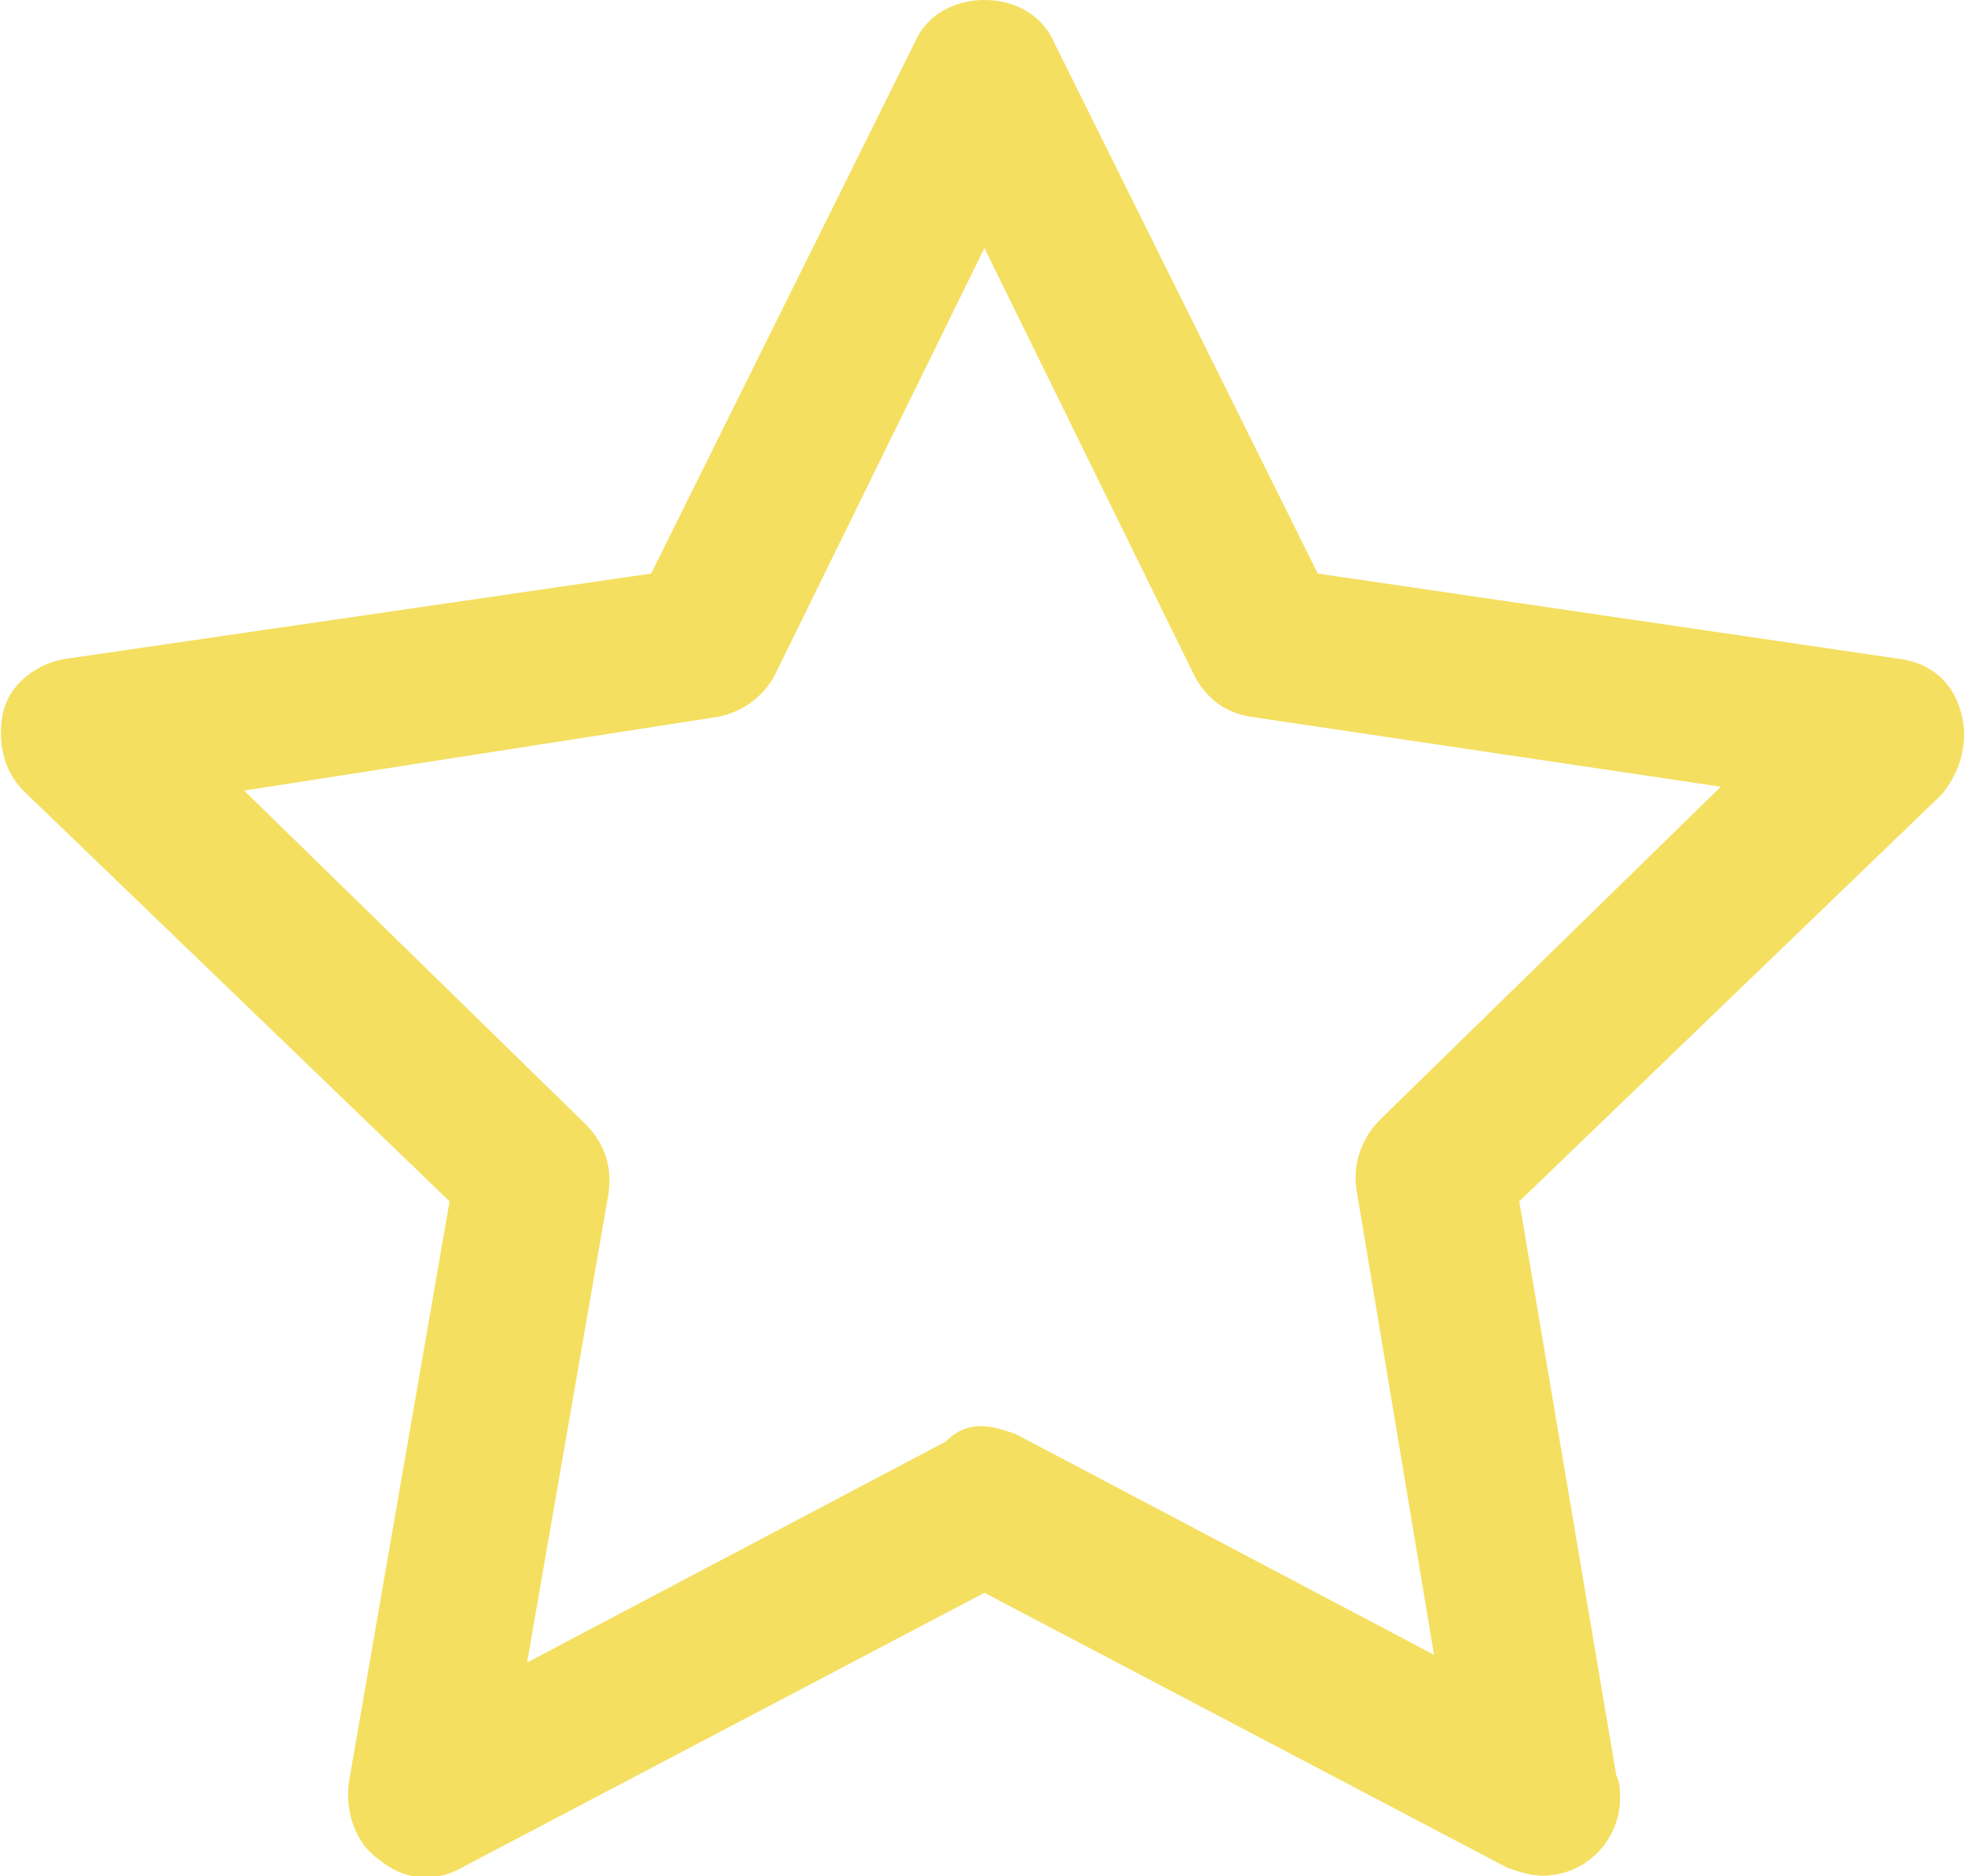
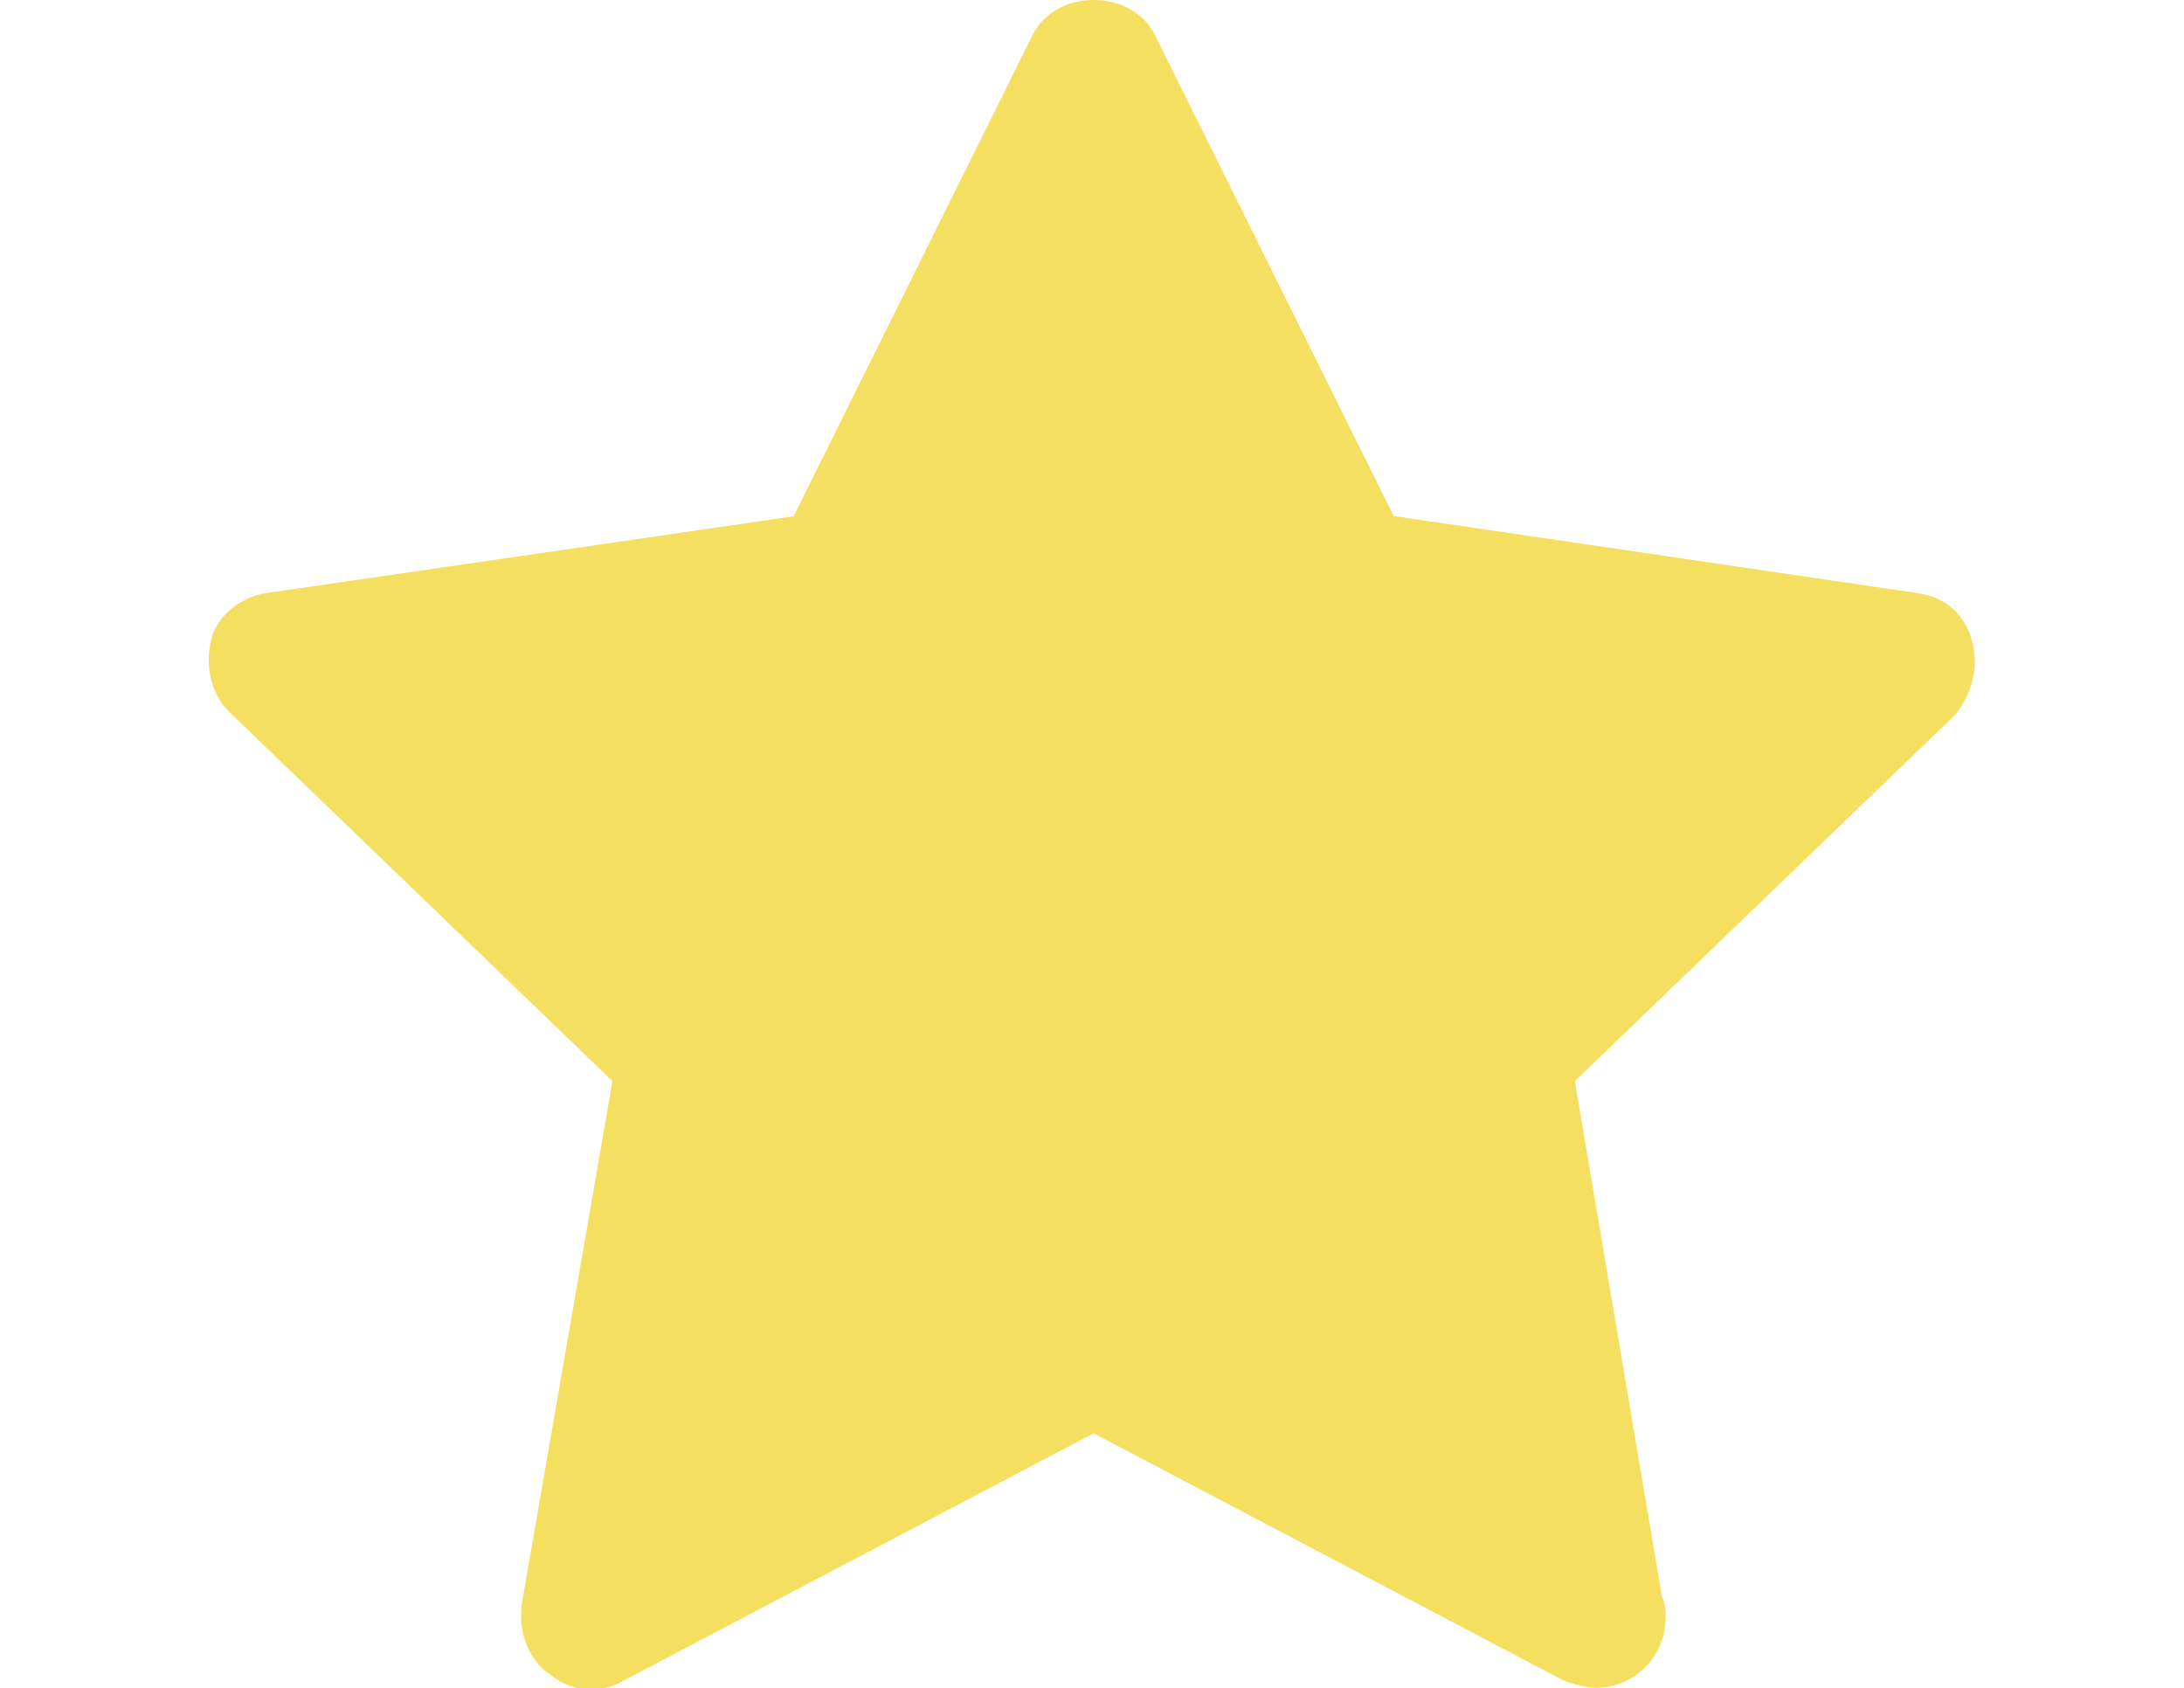
- <svg xmlns="http://www.w3.org/2000/svg" version="1.1" id="Layer_1" x="0px" y="0px" viewBox="0 0 50.7 48.4" enable-background="new 0 0 50.7 48.4" xml:space="preserve">
+ <svg xmlns="http://www.w3.org/2000/svg" version="1.1" id="Layer_1" x="0px" y="0px" viewBox="0 0 792 612" enable-background="new 0 0 792 612" xml:space="preserve">
  <g>
    <g>
-       <path fill="#F4DF60" d="M39.8,48.4c-0.3,0-0.6-0.1-0.9-0.2l-13.5-7.1l-13.5,7.1c-0.7,0.4-1.5,0.3-2.1-0.2c-0.6-0.4-0.9-1.2-0.8-2    l2.6-15L0.6,20.4c-0.5-0.5-0.7-1.3-0.5-2.1C0.3,17.6,1,17.1,1.7,17l15.1-2.2l6.8-13.7c0.3-0.7,1-1.1,1.8-1.1    c0.8,0,1.5,0.4,1.8,1.1l6.8,13.7L49,17c0.8,0.1,1.4,0.6,1.6,1.4c0.2,0.7,0,1.5-0.5,2.1L39.2,31l2.5,14.8c0.1,0.2,0.1,0.4,0.1,0.6    C41.8,47.5,40.9,48.4,39.8,48.4C39.8,48.4,39.8,48.4,39.8,48.4z M25.3,36.8c0.3,0,0.6,0.1,0.9,0.2l10.8,5.7L35,30.7    c-0.1-0.6,0.1-1.3,0.6-1.8l8.8-8.6l-12.1-1.8c-0.7-0.1-1.2-0.5-1.5-1.1l-5.4-11l-5.4,11c-0.3,0.6-0.9,1-1.5,1.1L6.3,20.4l8.8,8.6    c0.5,0.5,0.7,1.1,0.6,1.8l-2.1,12.1l10.8-5.7C24.7,36.9,25,36.8,25.3,36.8z" />
+       <path fill="#F4DF60" d="M578.7,612c-3.8,0-7.6-1.3-11.4-2.5l-170.7-89.8l-170.7,89.8c-8.9,5.1-19,3.8-26.6-2.5    c-7.6-5.1-11.4-15.2-10.1-25.3L222.1,392L83,258c-6.3-6.3-8.9-16.4-6.3-26.6c2.5-8.9,11.4-15.2,20.2-16.4l190.9-27.8l86-173.2    C377.7,5.1,386.5,0,396.6,0s19,5.1,22.8,13.9l86,173.2L695,215c10.1,1.3,17.7,7.6,20.2,17.7c2.5,8.9,0,19-6.3,26.6L571.1,392    l31.6,187.1c1.3,2.5,1.3,5.1,1.3,7.6C604,600.6,592.6,612,578.7,612L578.7,612z" />
    </g>
  </g>
</svg>
